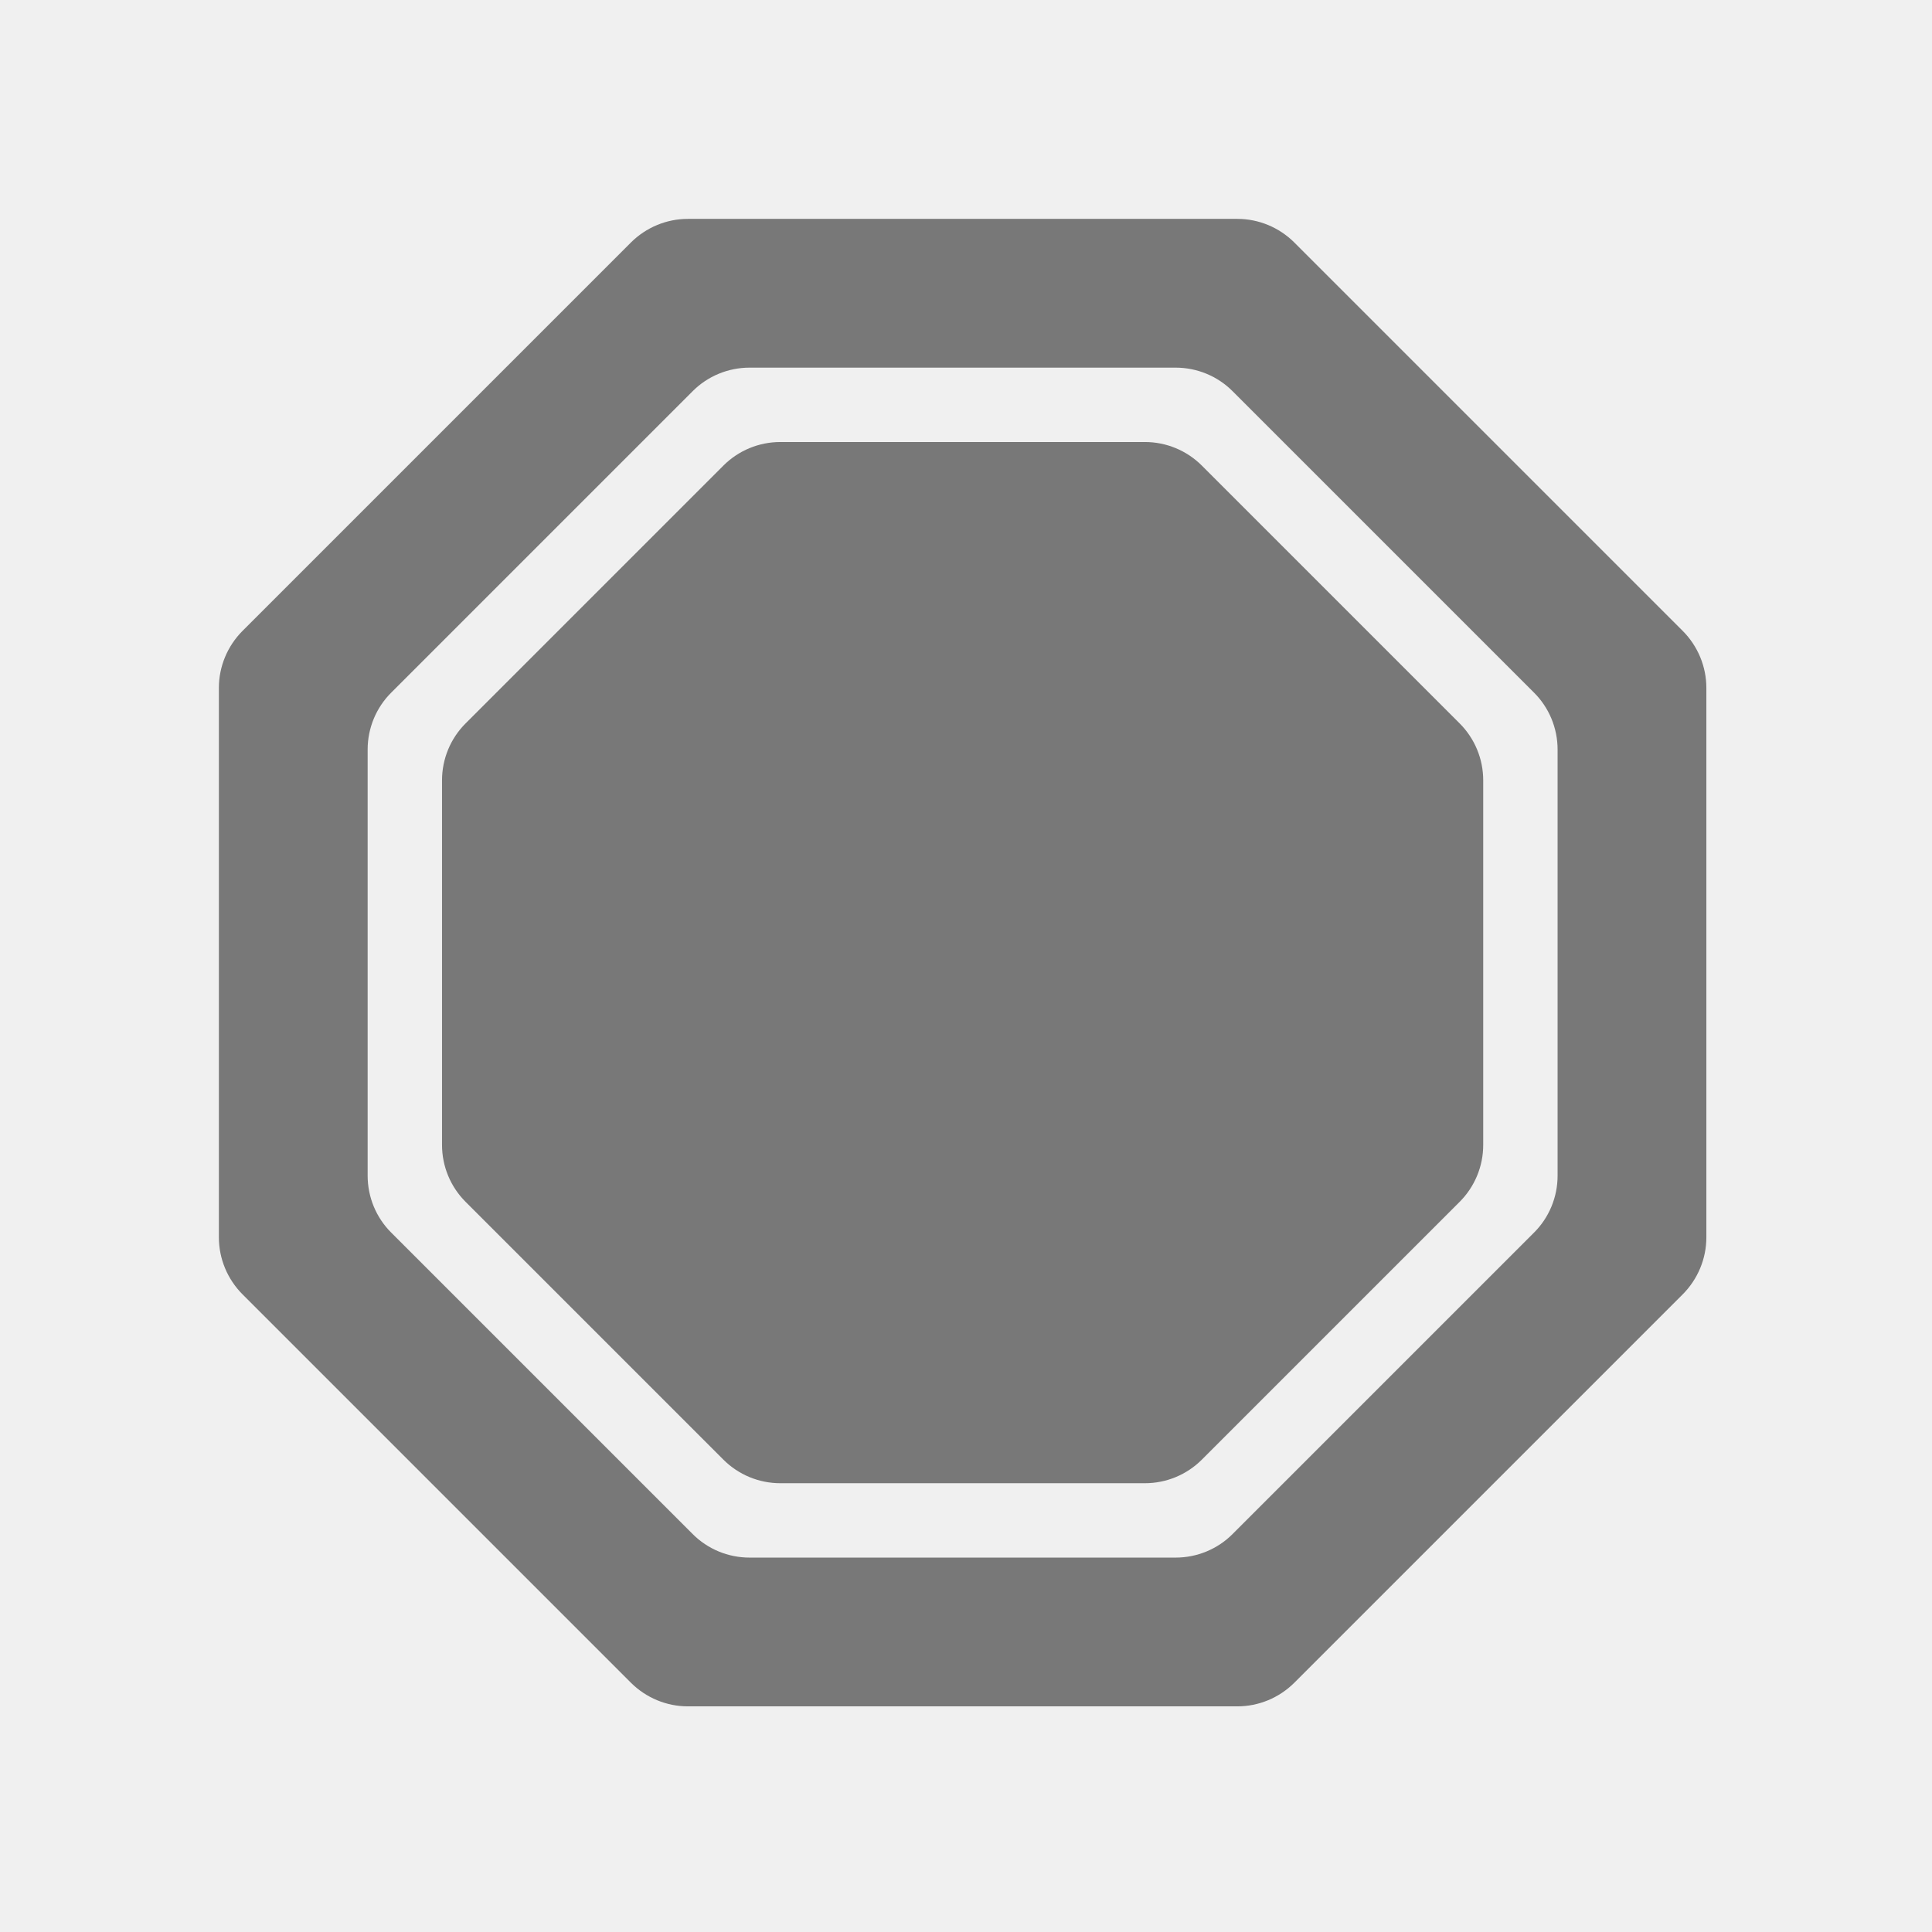
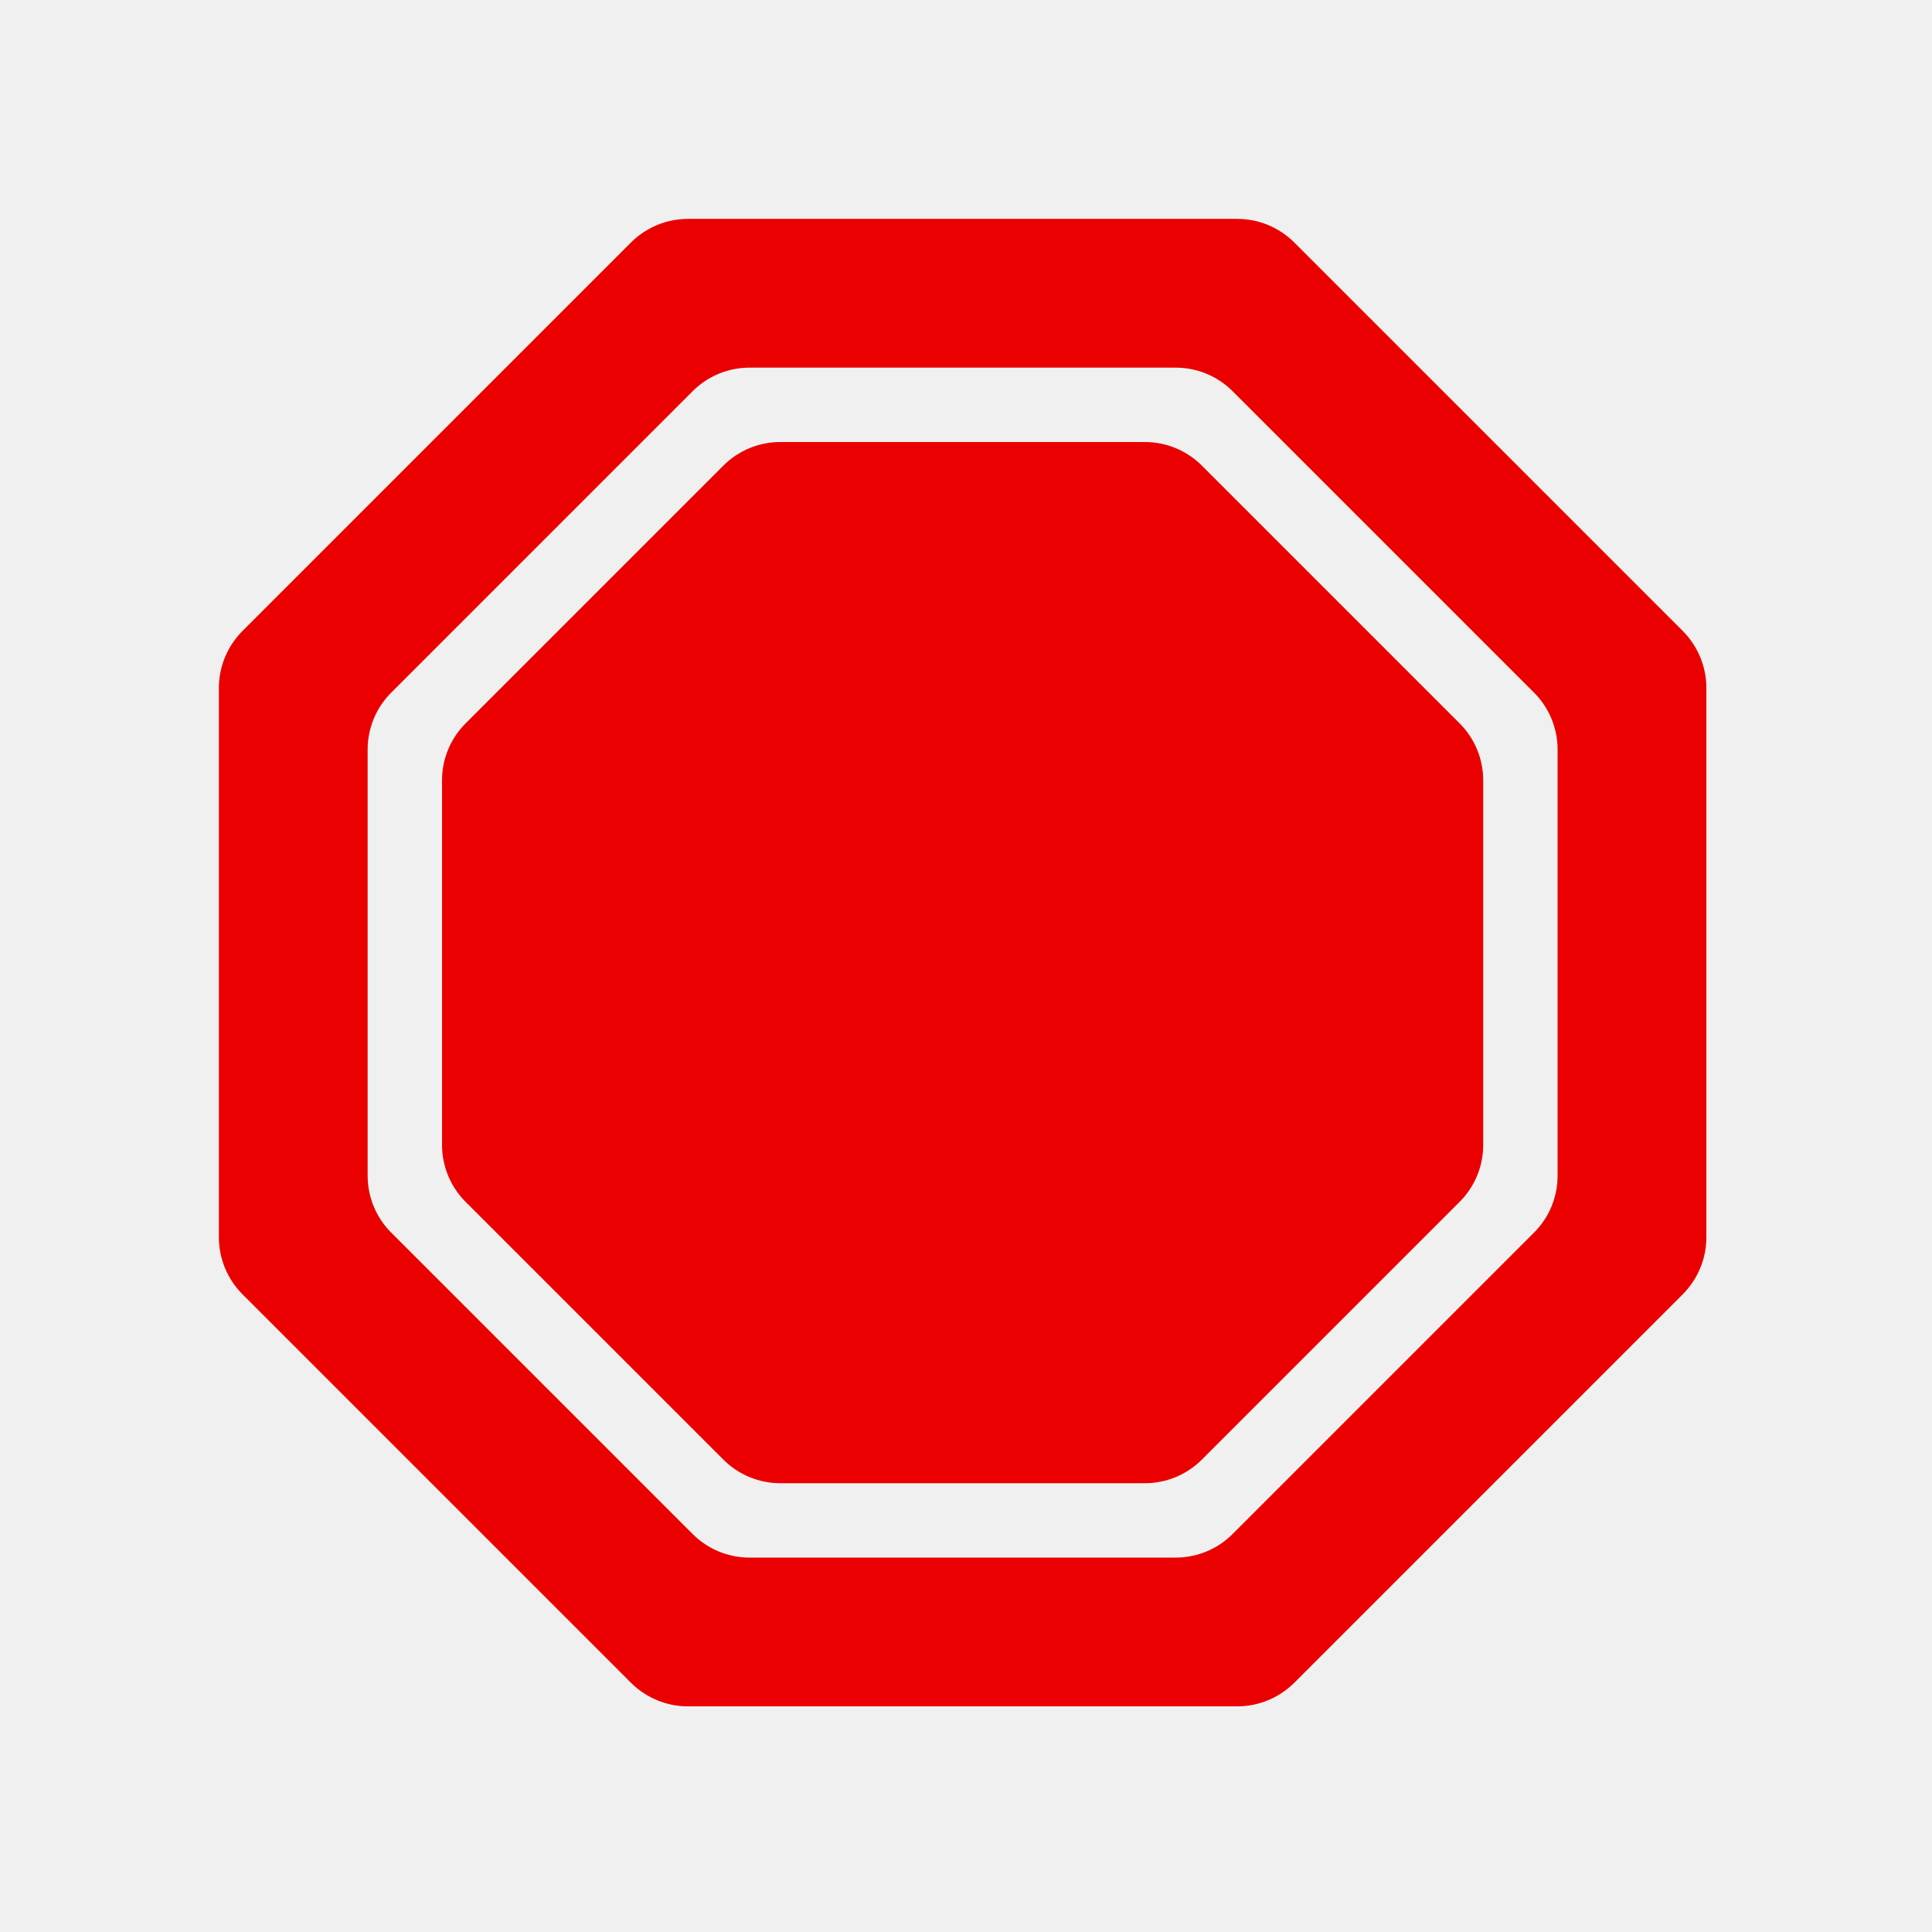
<svg xmlns="http://www.w3.org/2000/svg" width="24" height="24" viewBox="0 0 24 24" fill="none">
  <g clip-path="url(#clip0)">
-     <path fill-rule="evenodd" clip-rule="evenodd" d="M7.838 3.012C8.026 2.825 8.28 2.719 8.545 2.719L15.371 2.719C15.636 2.719 15.89 2.825 16.078 3.012L20.904 7.838C21.091 8.026 21.197 8.28 21.197 8.545L21.197 15.371C21.197 15.636 21.091 15.89 20.904 16.078L16.078 20.904C15.89 21.091 15.636 21.197 15.371 21.197L8.545 21.197C8.28 21.197 8.026 21.091 7.838 20.904L3.012 16.078C2.825 15.89 2.719 15.636 2.719 15.371L2.719 8.545C2.719 8.28 2.825 8.026 3.012 7.838L7.838 3.012ZM8.604 4.86C8.791 4.672 9.046 4.567 9.311 4.567L14.605 4.567C14.87 4.567 15.125 4.672 15.312 4.86L19.056 8.604C19.244 8.791 19.349 9.046 19.349 9.311L19.349 14.605C19.349 14.87 19.244 15.125 19.056 15.312L15.312 19.056C15.125 19.244 14.87 19.349 14.605 19.349L9.311 19.349C9.046 19.349 8.791 19.244 8.604 19.056L4.86 15.312C4.672 15.125 4.567 14.87 4.567 14.605L4.567 9.311C4.567 9.046 4.672 8.791 4.86 8.604L8.604 4.86ZM14.93 5.784C14.742 5.596 14.488 5.491 14.223 5.491L9.693 5.491C9.428 5.491 9.174 5.596 8.986 5.784L5.784 8.986C5.596 9.174 5.491 9.428 5.491 9.693L5.491 14.223C5.491 14.488 5.596 14.742 5.784 14.93L8.986 18.132C9.174 18.32 9.428 18.425 9.693 18.425L14.223 18.425C14.488 18.425 14.742 18.32 14.93 18.132L18.132 14.93C18.32 14.742 18.425 14.488 18.425 14.223L18.425 9.693C18.425 9.428 18.32 9.174 18.132 8.986L14.93 5.784Z" fill="black" fill-opacity="0.5" />
+     <path fill-rule="evenodd" clip-rule="evenodd" d="M7.838 3.012C8.026 2.825 8.28 2.719 8.545 2.719L15.371 2.719C15.636 2.719 15.89 2.825 16.078 3.012L20.904 7.838C21.091 8.026 21.197 8.28 21.197 8.545L21.197 15.371C21.197 15.636 21.091 15.89 20.904 16.078L16.078 20.904C15.89 21.091 15.636 21.197 15.371 21.197L8.545 21.197C8.28 21.197 8.026 21.091 7.838 20.904L3.012 16.078C2.825 15.89 2.719 15.636 2.719 15.371L2.719 8.545C2.719 8.28 2.825 8.026 3.012 7.838L7.838 3.012ZM8.604 4.86C8.791 4.672 9.046 4.567 9.311 4.567L14.605 4.567C14.87 4.567 15.125 4.672 15.312 4.86L19.056 8.604C19.244 8.791 19.349 9.046 19.349 9.311L19.349 14.605C19.349 14.87 19.244 15.125 19.056 15.312L15.312 19.056C15.125 19.244 14.87 19.349 14.605 19.349L9.311 19.349C9.046 19.349 8.791 19.244 8.604 19.056L4.86 15.312C4.672 15.125 4.567 14.87 4.567 14.605L4.567 9.311C4.567 9.046 4.672 8.791 4.86 8.604L8.604 4.86ZM14.93 5.784C14.742 5.596 14.488 5.491 14.223 5.491L9.693 5.491C9.428 5.491 9.174 5.596 8.986 5.784L5.784 8.986C5.596 9.174 5.491 9.428 5.491 9.693L5.491 14.223C5.491 14.488 5.596 14.742 5.784 14.93L8.986 18.132C9.174 18.32 9.428 18.425 9.693 18.425L14.223 18.425C14.488 18.425 14.742 18.32 14.93 18.132L18.132 14.93C18.32 14.742 18.425 14.488 18.425 14.223L18.425 9.693C18.425 9.428 18.32 9.174 18.132 8.986L14.93 5.784Z" fill="#eb0000" fill-opacity="1.0" />
  </g>
  <defs>
    <clipPath id="clip0">
      <rect width="24" height="24" fill="white" />
    </clipPath>
  </defs>
</svg>
